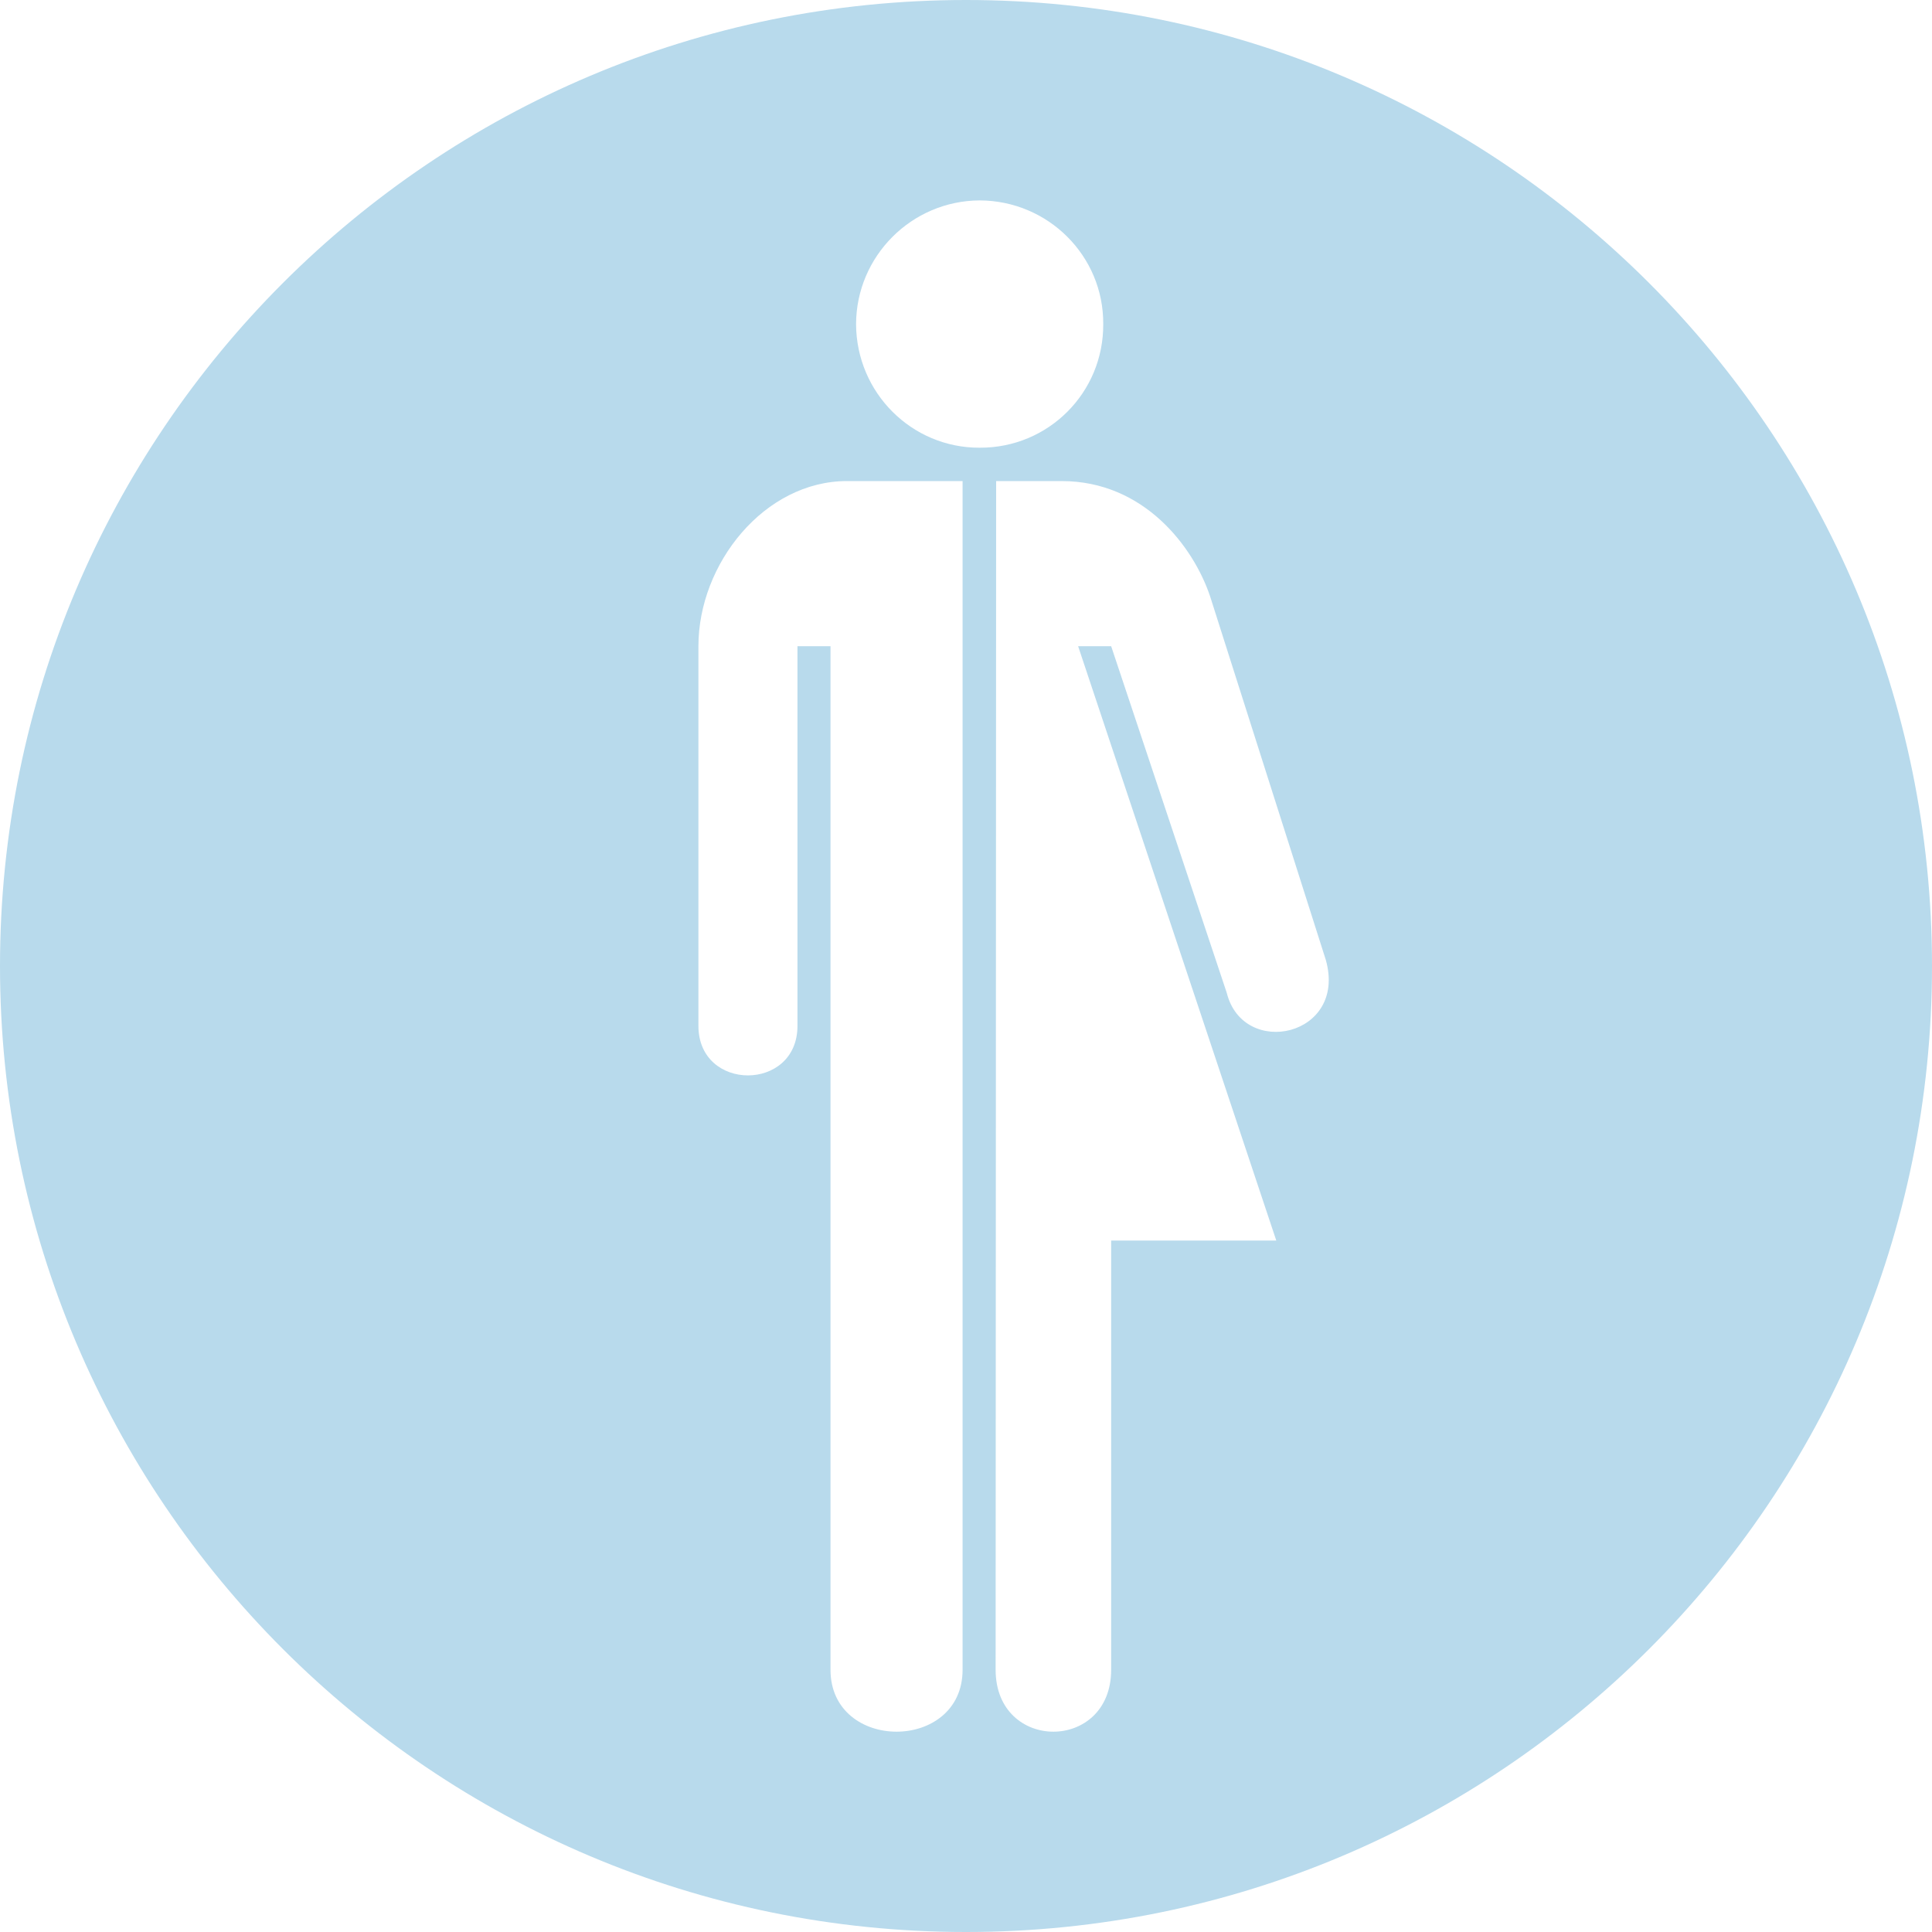
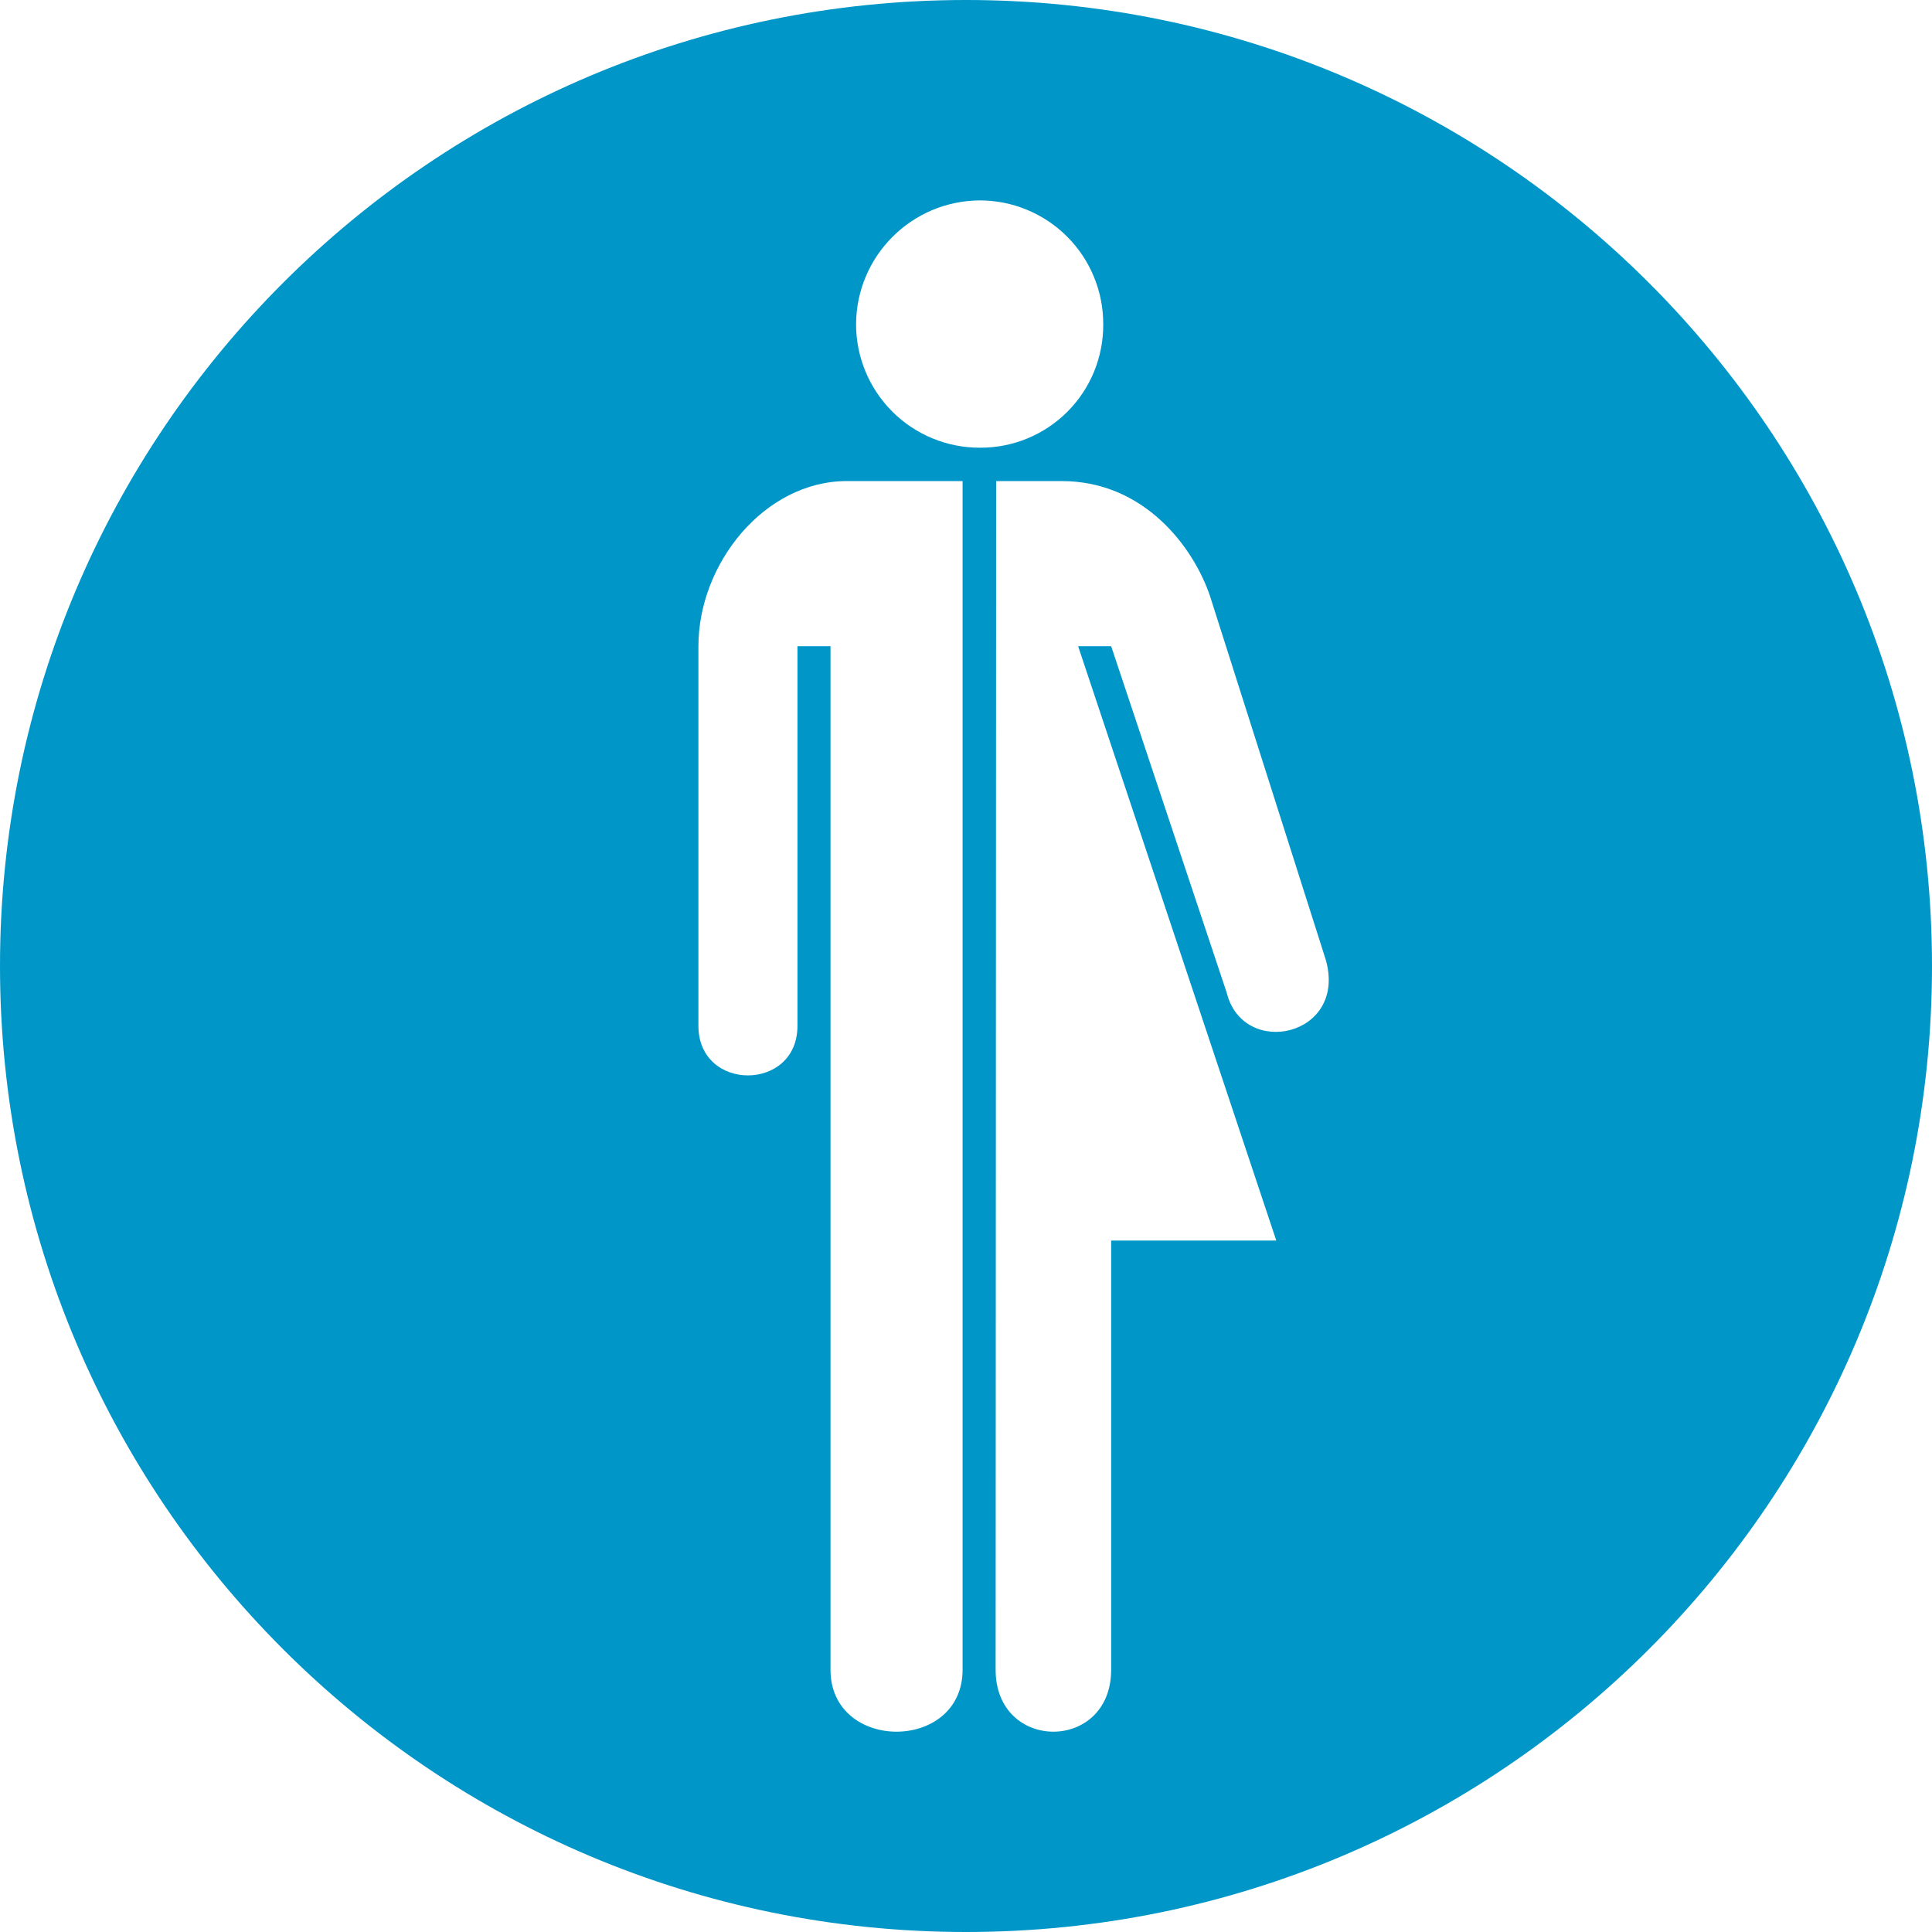
- <svg xmlns="http://www.w3.org/2000/svg" width="30px" height="30px" viewBox="0 0 30 30" version="1.1">
-   <defs />
-   <g id="Symbols" stroke="none" stroke-width="1" fill="none" fill-rule="evenodd">
-     <g id="Icons/Map/Toilets" fill="#B8DAEC">
-       <path d="M19.049,15.417 L17.254,10.034 L16.741,10.034 L19.818,19.263 L17.254,19.263 L17.254,25.928 C17.254,27.21 15.46,27.21 15.46,25.928 L15.468,7.47 L16.485,7.47 C17.767,7.47 18.536,8.495 18.792,9.265 L20.587,14.905 C20.924,16.096 19.305,16.443 19.049,15.417 Z M13.293,5.032 C13.297,3.976 14.157,3.116 15.213,3.112 C16.278,3.116 17.138,3.976 17.131,5.032 C17.138,6.098 16.278,6.957 15.213,6.952 C14.157,6.957 13.297,6.098 13.293,5.032 Z M14.947,25.928 C14.947,27.21 12.896,27.21 12.896,25.928 L12.896,10.034 L12.383,10.034 L12.383,15.93 C12.383,16.955 10.845,16.955 10.845,15.93 L10.845,10.034 C10.845,8.752 11.87,7.47 13.152,7.47 L14.947,7.47 L14.947,25.928 Z M15,0 C6.716,0 0,6.717 0,15 C0,23.285 6.716,30 15,30 C23.284,30 30,23.285 30,15 C30,6.717 23.284,0 15,0 Z" id="Fill-1" />
-     </g>
-   </g>
+ <svg xmlns="http://www.w3.org/2000/svg" width="30" height="30" viewBox="0 0 30 30" version="1.1" id="svg7490">
+   <defs id="defs7494" />
+   <path d="M19.049 15.417l-1.795-5.383h-.513l3.077 9.229h-2.564v6.665c0 1.282-1.794 1.282-1.794 0l.008-18.458h1.017c1.282 0 2.05 1.025 2.307 1.795l1.795 5.64c.337 1.191-1.282 1.538-1.538.512zM13.293 5.032a1.932 1.932 0 0 1 1.92-1.92 1.917 1.917 0 0 1 1.918 1.92 1.904 1.904 0 0 1-1.918 1.92 1.918 1.918 0 0 1-1.92-1.92zm1.654 20.896c0 1.282-2.051 1.282-2.051 0V10.034h-.513v5.896c0 1.025-1.538 1.025-1.538 0v-5.896c0-1.282 1.025-2.564 2.307-2.564h1.795v18.458zM15 0C6.716 0 0 6.717 0 15c0 8.285 6.716 15 15 15 8.284 0 15-6.715 15-15 0-8.283-6.716-15-15-15z" fill="#B8DAEC" fill-rule="evenodd" id="path7488" style="fill:#0096c8;fill-opacity:1" />
</svg>
